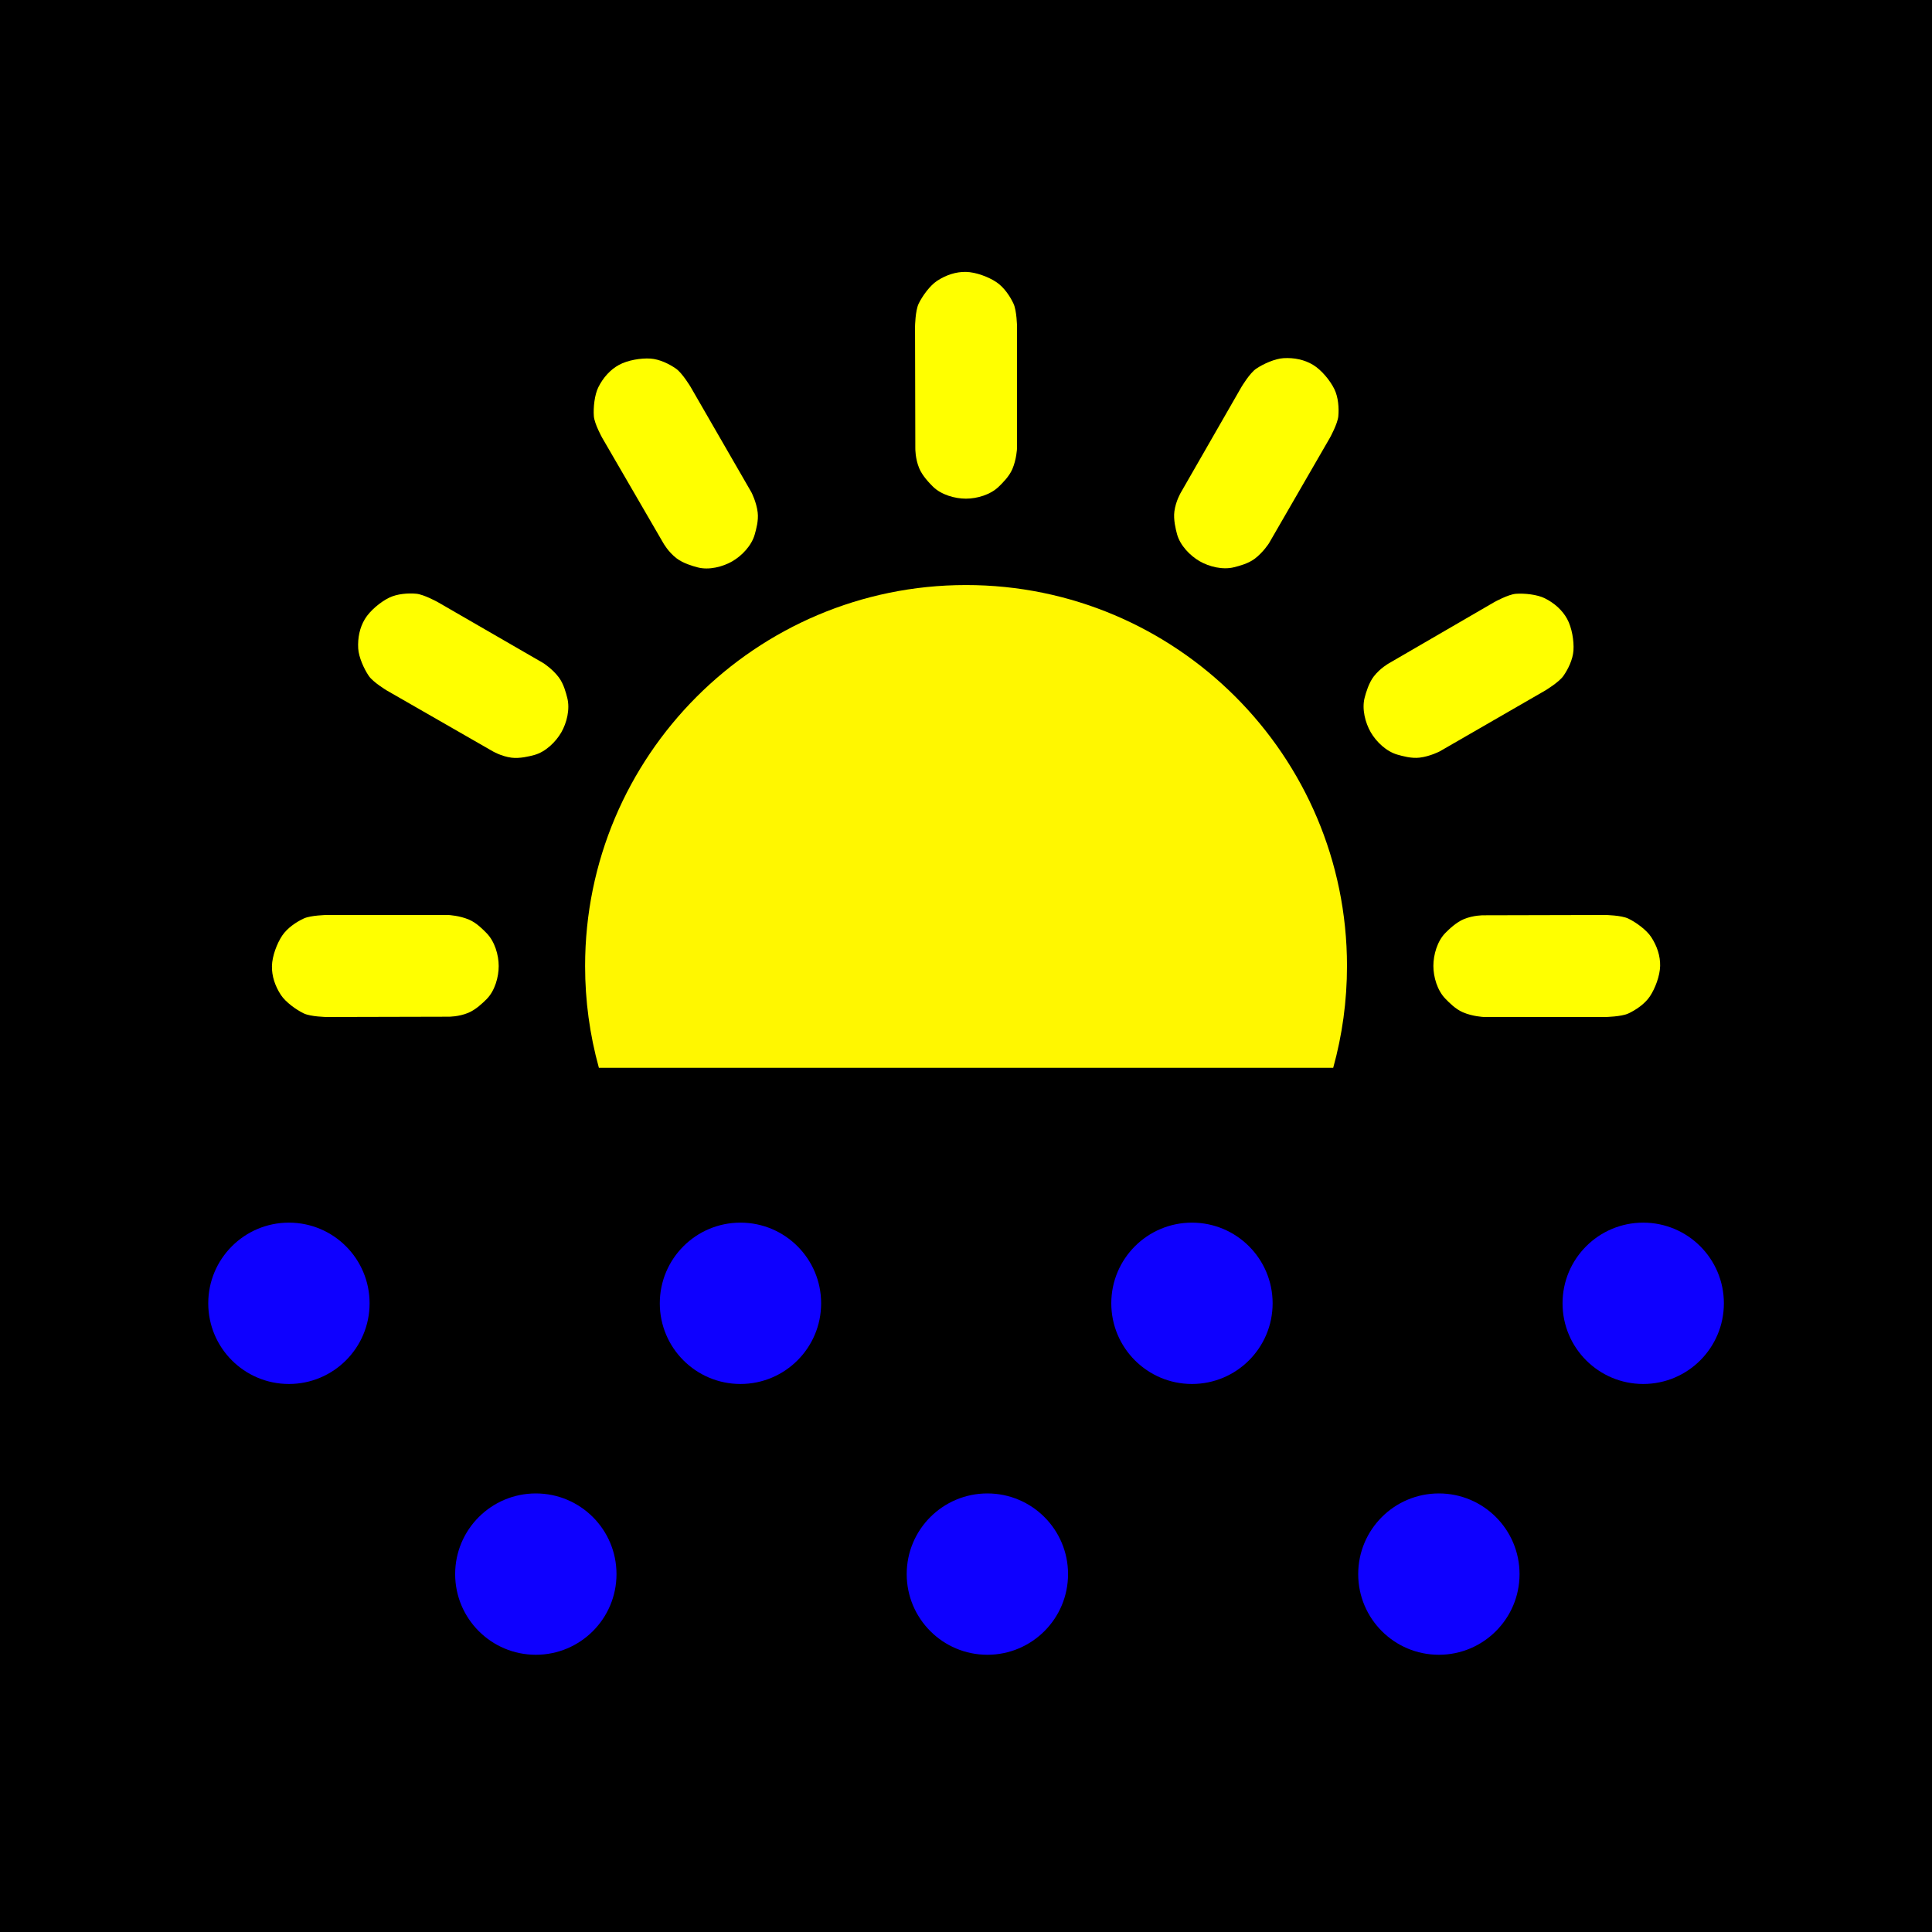
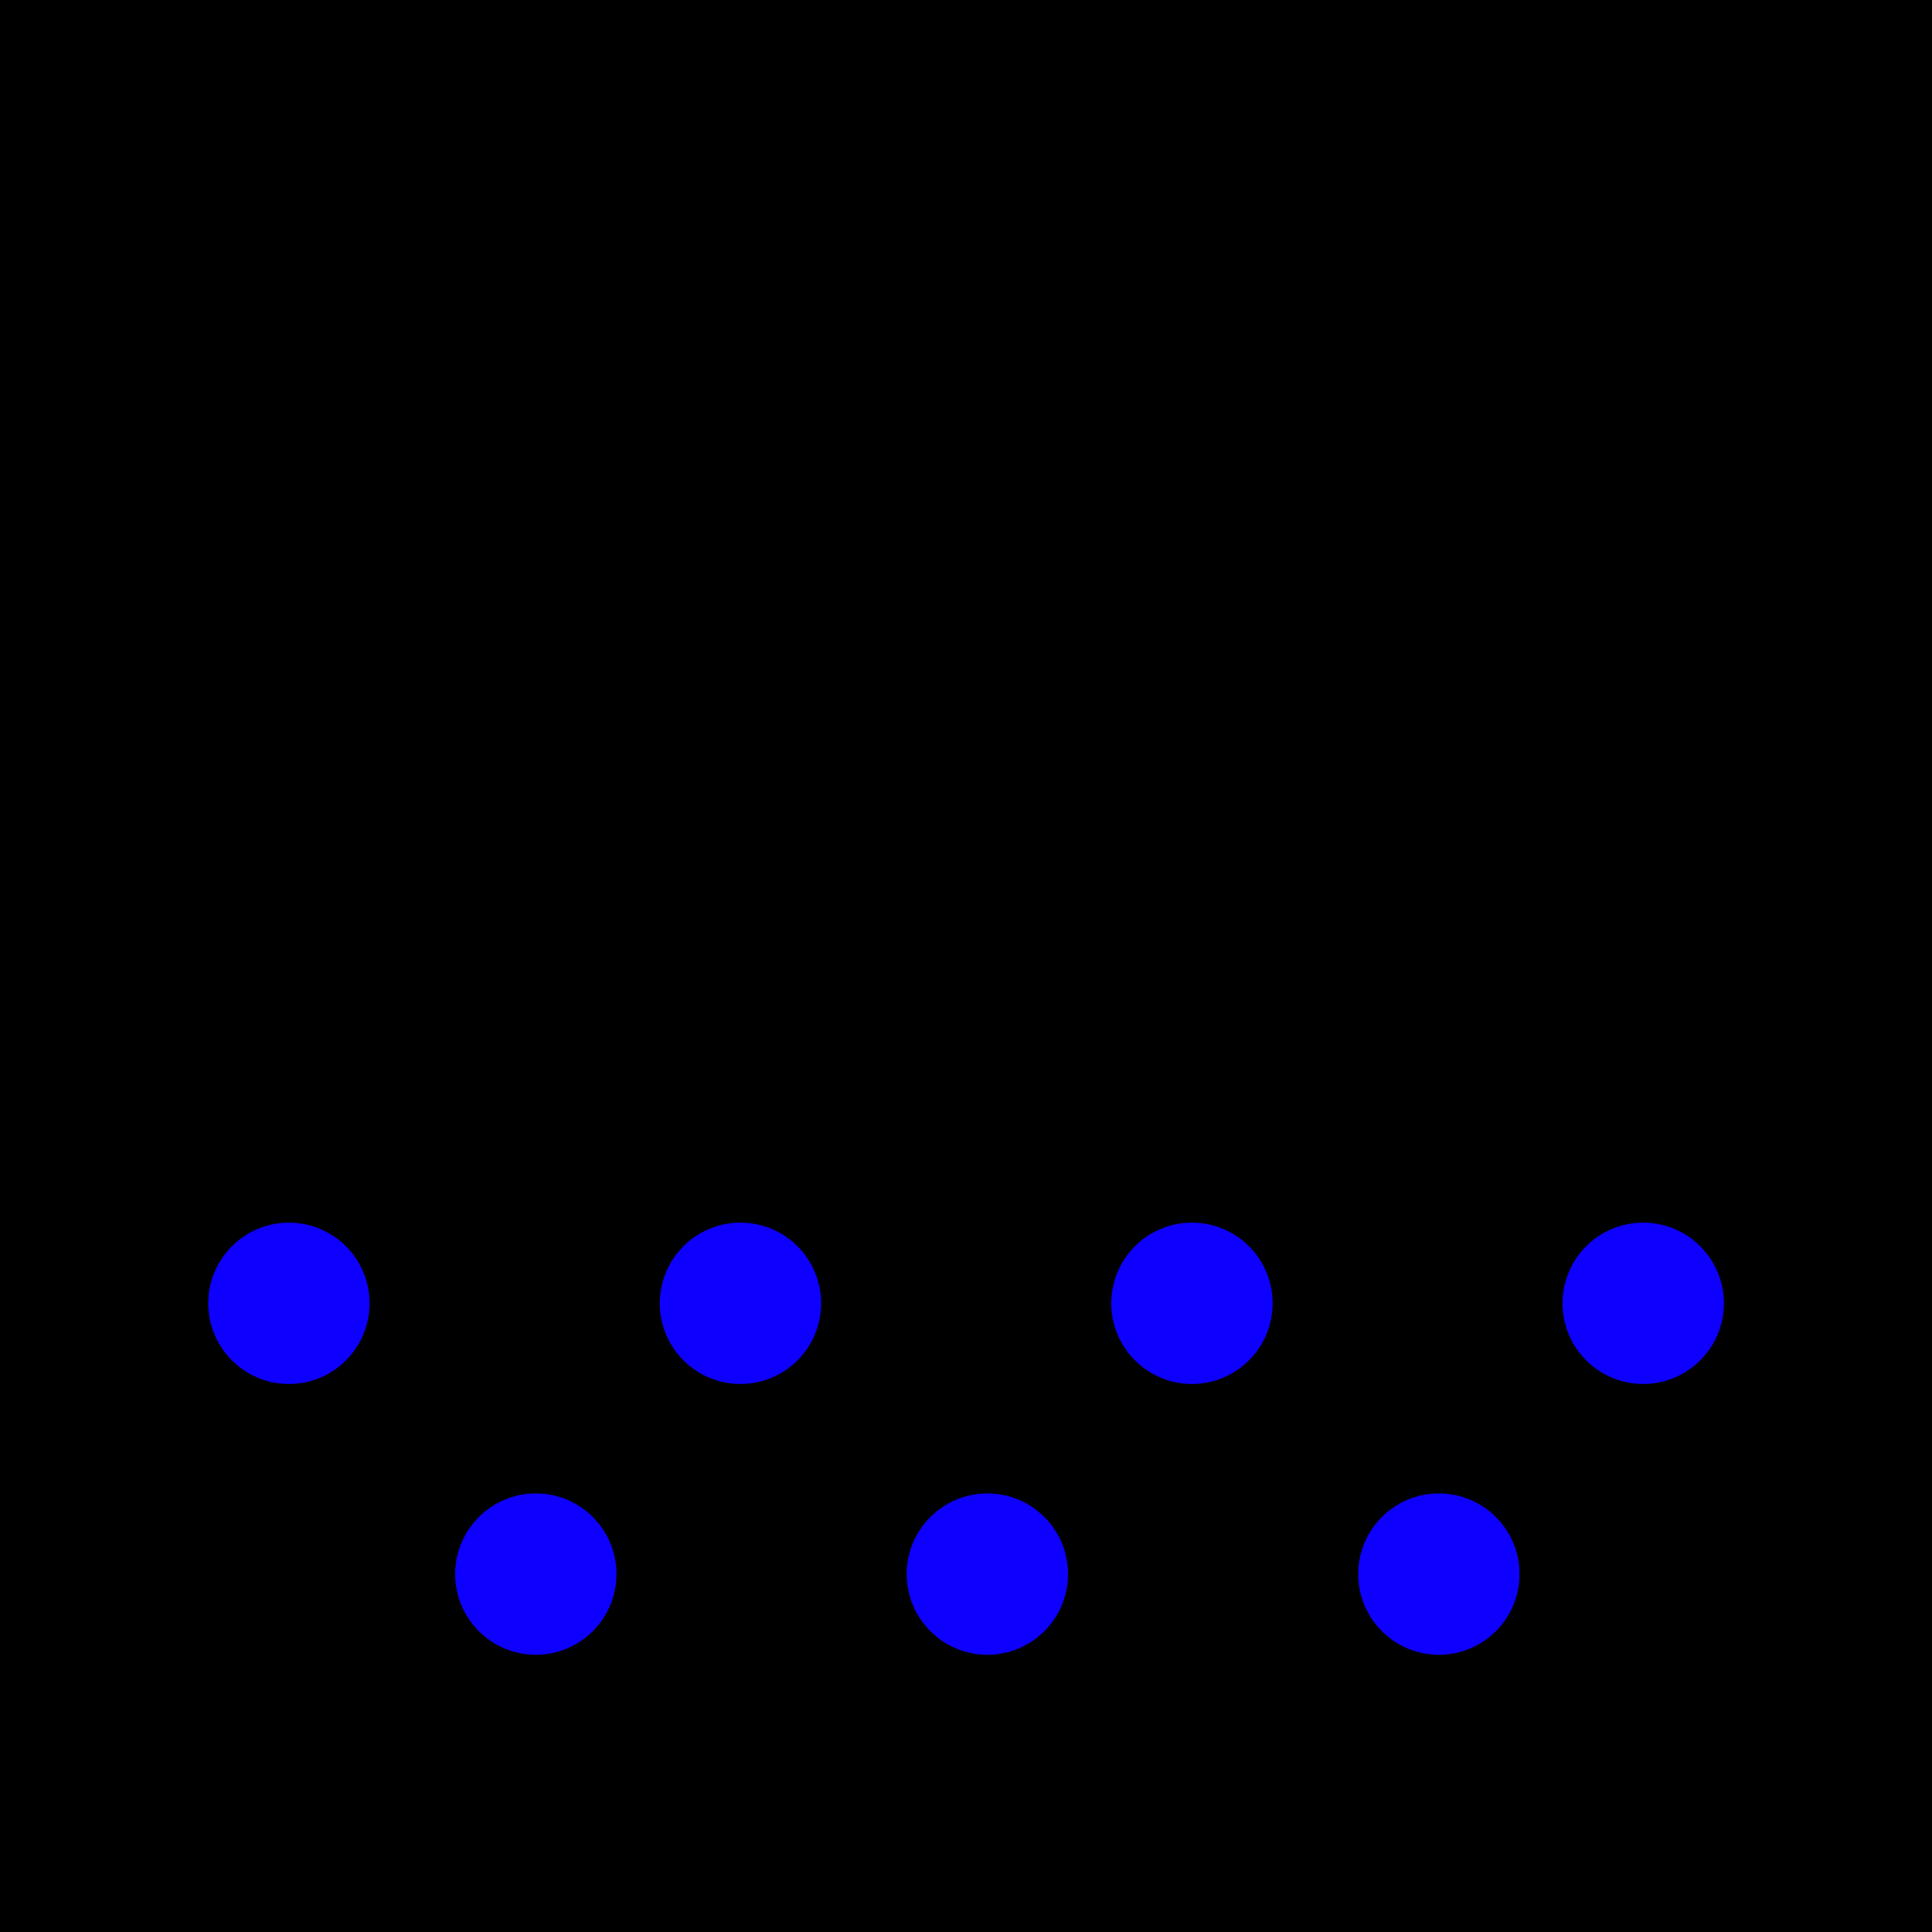
<svg xmlns="http://www.w3.org/2000/svg" xml:space="preserve" style="fill-rule:evenodd;clip-rule:evenodd;stroke-linejoin:round;stroke-miterlimit:2" viewBox="0 0 200 200">
  <path d="M-2660.752-1175.76h3426.96v2296.67h-3426.96z" />
-   <path d="M110.76-68.766h207.368v187.4H110.76z" style="fill:none" transform="matrix(.96447 0 0 1.06723 -106.82 73.389)" />
-   <path d="M288.427 112.504a34.6 34.6 0 0 1-1.249-9.244c0-19.119 15.522-34.642 34.642-34.642 19.119 0 34.642 15.523 34.642 34.642 0 3.213-.439 6.325-1.259 9.278z" style="fill:#fff700" transform="matrix(1.13837 -.00057 .00057 1.13836 -266.404 -17.365)" />
-   <path d="m93.516 33.513-.039-16s.032-2.088.472-3c.481-1 1.473-2.378 2.418-3 1.175-.774 2.495-1.206 3.795-1.178s2.959.651 4 1.347c1.001.67 1.794 1.859 2.245 2.831.425.918.46 3 .46 3l-.005 16s-.062 1.429-.61 2.701c-.428.995-1.284 1.817-1.774 2.299-1.094 1.074-2.874 1.585-4.316 1.585-1.443 0-3.246-.501-4.339-1.585-.487-.482-1.389-1.421-1.802-2.416-.527-1.272-.505-2.584-.505-2.584" style="fill:#ff0" transform="translate(20.998 19.996)scale(.7887)" />
-   <path d="m93.516 33.513-.039-16s.032-2.088.472-3c.481-1 1.473-2.378 2.418-3 1.175-.774 2.495-1.206 3.795-1.178s2.959.651 4 1.347c1.001.67 1.794 1.859 2.245 2.831.425.918.46 3 .46 3l-.005 16s-.062 1.429-.61 2.701c-.428.995-1.284 1.817-1.774 2.299-1.094 1.074-2.874 1.585-4.316 1.585-1.443 0-3.246-.501-4.339-1.585-.487-.482-1.389-1.421-1.802-2.416-.527-1.272-.505-2.584-.505-2.584" style="fill:#ff0" transform="matrix(.68304 -.39435 .39435 .68303 -8.419 70.217)" />
-   <path d="m93.516 33.513-.039-16s.032-2.088.472-3c.481-1 1.473-2.378 2.418-3 1.175-.774 2.495-1.206 3.795-1.178s2.959.651 4 1.347c1.001.67 1.794 1.859 2.245 2.831.425.918.46 3 .46 3l-.005 16s-.062 1.429-.61 2.701c-.428.995-1.284 1.817-1.774 2.299-1.094 1.074-2.874 1.585-4.316 1.585-1.443 0-3.246-.501-4.339-1.585-.487-.482-1.389-1.421-1.802-2.416-.527-1.272-.505-2.584-.505-2.584" style="fill:#ff0" transform="matrix(.39435 -.68303 .68304 .39435 -8.784 128.419)" />
-   <path d="m93.516 33.513-.039-16s.032-2.088.472-3c.481-1 1.473-2.378 2.418-3 1.175-.774 2.495-1.206 3.795-1.178s2.959.651 4 1.347c1.001.67 1.794 1.859 2.245 2.831.425.918.46 3 .46 3l-.005 16s-.062 1.429-.61 2.701c-.428.995-1.284 1.817-1.774 2.299-1.094 1.074-2.874 1.585-4.316 1.585-1.443 0-3.246-.501-4.339-1.585-.487-.482-1.389-1.421-1.802-2.416-.527-1.272-.505-2.584-.505-2.584" style="fill:#ff0" transform="matrix(0 -.7887 .7887 0 20 179.005)" />
-   <path d="m93.516 33.513-.039-16s.032-2.088.472-3c.481-1 1.473-2.378 2.418-3 1.175-.774 2.495-1.206 3.795-1.178s2.959.651 4 1.347c1.001.67 1.794 1.859 2.245 2.831.425.918.46 3 .46 3l-.005 16s-.062 1.429-.61 2.701c-.428.995-1.284 1.817-1.774 2.299-1.094 1.074-2.874 1.585-4.316 1.585-1.443 0-3.246-.501-4.339-1.585-.487-.482-1.389-1.421-1.802-2.416-.527-1.272-.505-2.584-.505-2.584" style="fill:#ff0" transform="rotate(90 79.507 100.501)scale(.7887)" />
-   <path d="m93.516 33.513-.039-16s.032-2.088.472-3c.481-1 1.473-2.378 2.418-3 1.175-.774 2.495-1.206 3.795-1.178s2.959.651 4 1.347c1.001.67 1.794 1.859 2.245 2.831.425.918.46 3 .46 3l-.005 16s-.062 1.429-.61 2.701c-.428.995-1.284 1.817-1.774 2.299-1.094 1.074-2.874 1.585-4.316 1.585-1.443 0-3.246-.501-4.339-1.585-.487-.482-1.389-1.421-1.802-2.416-.527-1.272-.505-2.584-.505-2.584" style="fill:#ff0" transform="matrix(.39435 .68303 -.68304 .39435 129.788 -8.423)" />
-   <path d="m93.516 33.513-.039-16s.032-2.088.472-3c.481-1 1.473-2.378 2.418-3 1.175-.774 2.495-1.206 3.795-1.178s2.959.651 4 1.347c1.001.67 1.794 1.859 2.245 2.831.425.918.46 3 .46 3l-.005 16s-.062 1.429-.61 2.701c-.428.995-1.284 1.817-1.774 2.299-1.094 1.074-2.874 1.585-4.316 1.585-1.443 0-3.246-.501-4.339-1.585-.487-.482-1.389-1.421-1.802-2.416-.527-1.272-.505-2.584-.505-2.584" style="fill:#ff0" transform="matrix(.68304 .39435 -.39435 .68303 71.586 -8.789)" />
+   <path d="M110.76-68.766h207.368v187.4H110.76z" transform="matrix(.96447 0 0 1.06723 -106.82 73.389)" />
+   <path d="M288.427 112.504a34.6 34.6 0 0 1-1.249-9.244c0-19.119 15.522-34.642 34.642-34.642 19.119 0 34.642 15.523 34.642 34.642 0 3.213-.439 6.325-1.259 9.278z" transform="matrix(1.13837 -.00057 .00057 1.13836 -266.404 -17.365)" />
+   <path d="m93.516 33.513-.039-16s.032-2.088.472-3c.481-1 1.473-2.378 2.418-3 1.175-.774 2.495-1.206 3.795-1.178s2.959.651 4 1.347c1.001.67 1.794 1.859 2.245 2.831.425.918.46 3 .46 3l-.005 16s-.062 1.429-.61 2.701c-.428.995-1.284 1.817-1.774 2.299-1.094 1.074-2.874 1.585-4.316 1.585-1.443 0-3.246-.501-4.339-1.585-.487-.482-1.389-1.421-1.802-2.416-.527-1.272-.505-2.584-.505-2.584" transform="translate(20.998 19.996)scale(.7887)" />
+   <path d="m93.516 33.513-.039-16s.032-2.088.472-3c.481-1 1.473-2.378 2.418-3 1.175-.774 2.495-1.206 3.795-1.178s2.959.651 4 1.347c1.001.67 1.794 1.859 2.245 2.831.425.918.46 3 .46 3l-.005 16s-.062 1.429-.61 2.701c-.428.995-1.284 1.817-1.774 2.299-1.094 1.074-2.874 1.585-4.316 1.585-1.443 0-3.246-.501-4.339-1.585-.487-.482-1.389-1.421-1.802-2.416-.527-1.272-.505-2.584-.505-2.584" transform="matrix(.68304 -.39435 .39435 .68303 -8.419 70.217)" />
+   <path d="m93.516 33.513-.039-16s.032-2.088.472-3c.481-1 1.473-2.378 2.418-3 1.175-.774 2.495-1.206 3.795-1.178s2.959.651 4 1.347c1.001.67 1.794 1.859 2.245 2.831.425.918.46 3 .46 3l-.005 16s-.062 1.429-.61 2.701c-.428.995-1.284 1.817-1.774 2.299-1.094 1.074-2.874 1.585-4.316 1.585-1.443 0-3.246-.501-4.339-1.585-.487-.482-1.389-1.421-1.802-2.416-.527-1.272-.505-2.584-.505-2.584" transform="matrix(.39435 -.68303 .68304 .39435 -8.784 128.419)" />
+   <path d="m93.516 33.513-.039-16s.032-2.088.472-3c.481-1 1.473-2.378 2.418-3 1.175-.774 2.495-1.206 3.795-1.178s2.959.651 4 1.347c1.001.67 1.794 1.859 2.245 2.831.425.918.46 3 .46 3l-.005 16s-.062 1.429-.61 2.701c-.428.995-1.284 1.817-1.774 2.299-1.094 1.074-2.874 1.585-4.316 1.585-1.443 0-3.246-.501-4.339-1.585-.487-.482-1.389-1.421-1.802-2.416-.527-1.272-.505-2.584-.505-2.584" transform="matrix(0 -.7887 .7887 0 20 179.005)" />
+   <path d="m93.516 33.513-.039-16s.032-2.088.472-3c.481-1 1.473-2.378 2.418-3 1.175-.774 2.495-1.206 3.795-1.178s2.959.651 4 1.347c1.001.67 1.794 1.859 2.245 2.831.425.918.46 3 .46 3l-.005 16s-.062 1.429-.61 2.701c-.428.995-1.284 1.817-1.774 2.299-1.094 1.074-2.874 1.585-4.316 1.585-1.443 0-3.246-.501-4.339-1.585-.487-.482-1.389-1.421-1.802-2.416-.527-1.272-.505-2.584-.505-2.584" transform="rotate(90 79.507 100.501)scale(.7887)" />
+   <path d="m93.516 33.513-.039-16s.032-2.088.472-3c.481-1 1.473-2.378 2.418-3 1.175-.774 2.495-1.206 3.795-1.178s2.959.651 4 1.347c1.001.67 1.794 1.859 2.245 2.831.425.918.46 3 .46 3l-.005 16s-.062 1.429-.61 2.701c-.428.995-1.284 1.817-1.774 2.299-1.094 1.074-2.874 1.585-4.316 1.585-1.443 0-3.246-.501-4.339-1.585-.487-.482-1.389-1.421-1.802-2.416-.527-1.272-.505-2.584-.505-2.584" transform="matrix(.39435 .68303 -.68304 .39435 129.788 -8.423)" />
+   <path d="m93.516 33.513-.039-16s.032-2.088.472-3c.481-1 1.473-2.378 2.418-3 1.175-.774 2.495-1.206 3.795-1.178s2.959.651 4 1.347c1.001.67 1.794 1.859 2.245 2.831.425.918.46 3 .46 3l-.005 16s-.062 1.429-.61 2.701c-.428.995-1.284 1.817-1.774 2.299-1.094 1.074-2.874 1.585-4.316 1.585-1.443 0-3.246-.501-4.339-1.585-.487-.482-1.389-1.421-1.802-2.416-.527-1.272-.505-2.584-.505-2.584" transform="matrix(.68304 .39435 -.39435 .68303 71.586 -8.789)" />
  <circle cx="593.82" cy="187.851" r="5.069" style="fill:#0e00ff" transform="matrix(1.64744 0 0 1.64743 -948.374 -174.553)" />
  <circle cx="593.82" cy="187.851" r="5.069" style="fill:#0e00ff" transform="matrix(1.64744 0 0 1.64743 -901.63 -174.553)" />
  <circle cx="593.82" cy="187.851" r="5.069" style="fill:#0e00ff" transform="matrix(1.64744 0 0 1.64743 -854.892 -174.553)" />
  <circle cx="593.82" cy="187.851" r="5.069" style="fill:#0e00ff" transform="matrix(1.64744 0 0 1.64743 -922.814 -146.521)" />
  <circle cx="593.82" cy="187.851" r="5.069" style="fill:#0e00ff" transform="matrix(1.64744 0 0 1.64743 -876.07 -146.521)" />
  <circle cx="593.82" cy="187.851" r="5.069" style="fill:#0e00ff" transform="matrix(1.64744 0 0 1.64743 -829.331 -146.521)" />
  <circle cx="593.82" cy="187.851" r="5.069" style="fill:#0e00ff" transform="matrix(1.64744 0 0 1.64743 -808.178 -174.553)" />
</svg>
